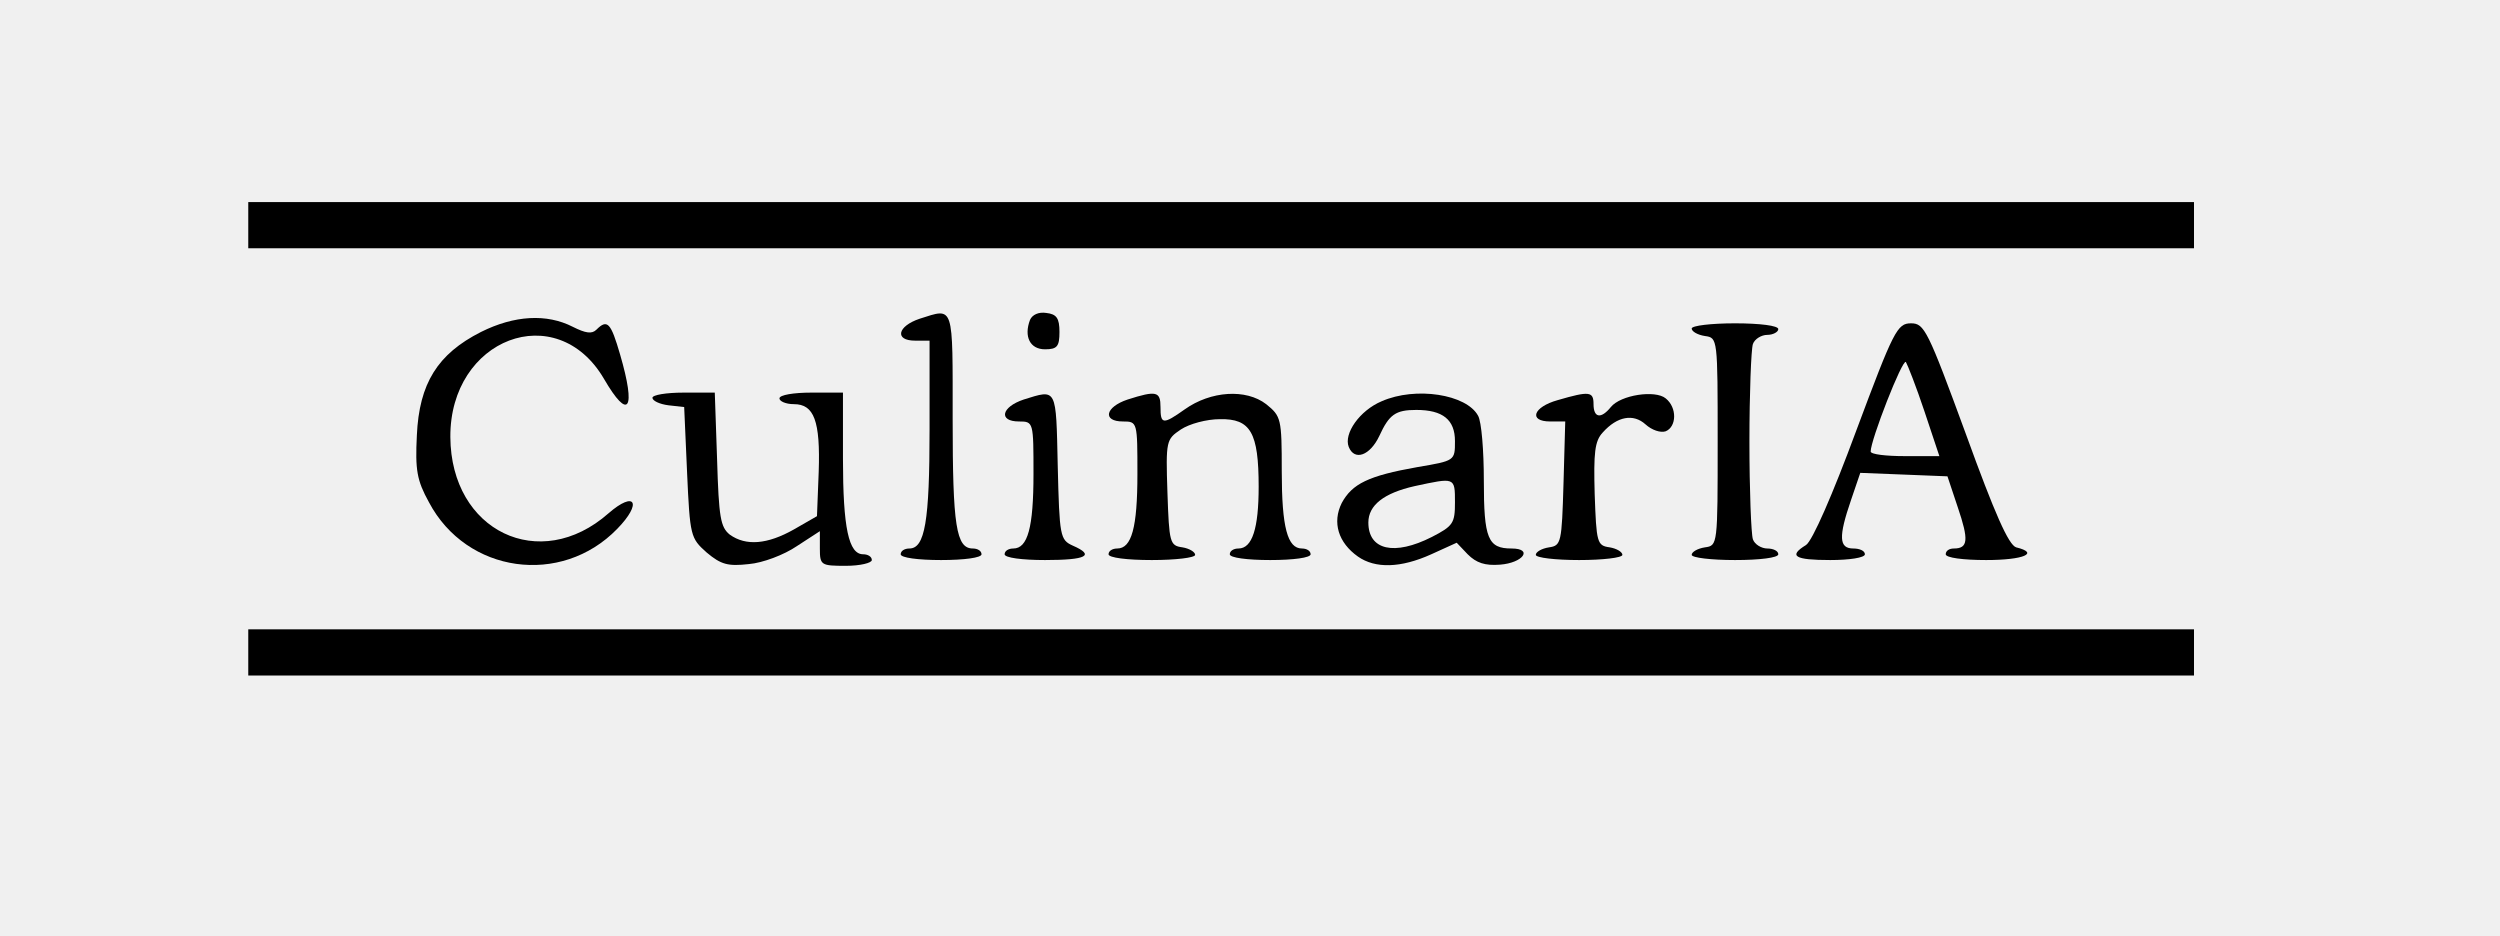
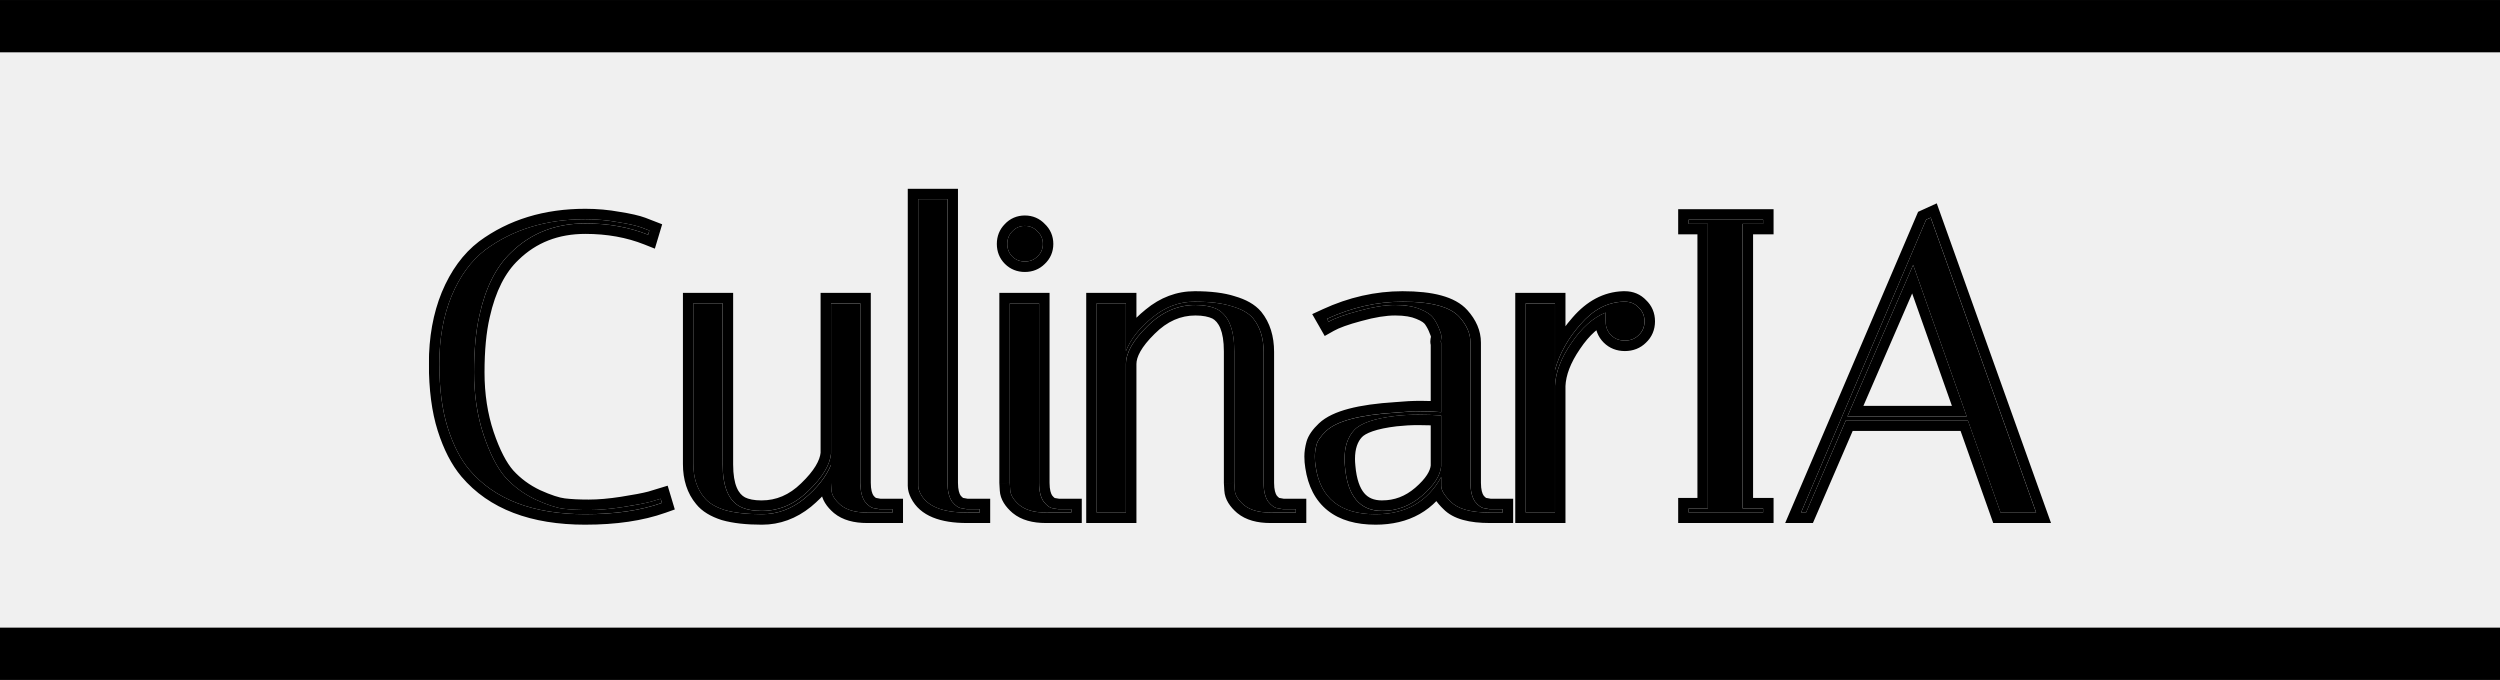
- <svg xmlns="http://www.w3.org/2000/svg" version="1.0" width="433pt" height="162pt" viewBox="0 0 433 162" preserveAspectRatio="xMidYMid meet">
-   <g transform="translate(0,162) scale(0.1,-0.1)" fill="#000000" stroke="none">
-     <path d="M430 1230 l0 -40 1685 0 1685 0 0 40 0 40 -1685 0 -1685 0 0 -40z" />
-     <path d="M1593 1068 c-39 -13 -44 -38 -8 -38 l25 0 0 -154 c0 -159 -8 -206 -35 -206 -8 0 -15 -4 -15 -10 0 -6 30 -10 70 -10 40 0 70 4 70 10 0 6 -7 10 -15 10 -29 0 -35 39 -35 224 0 201 3 193 -57 174z" />
-     <path d="M1784 1066 c-11 -29 0 -51 26 -51 21 0 25 5 25 30 0 24 -5 31 -23 33 -13 2 -24 -3 -28 -12z" />
-     <path d="M833 1045 c-75 -38 -107 -89 -111 -179 -3 -60 0 -78 21 -116 65 -123 229 -146 326 -46 44 45 31 67 -15 27 -119 -105 -273 -31 -274 132 -1 171 184 241 266 101 43 -74 56 -54 28 42 -16 55 -22 62 -41 43 -8 -8 -19 -6 -41 5 -45 23 -101 20 -159 -9z" />
-     <path d="M2930 1051 c0 -5 10 -11 23 -13 22 -3 22 -4 22 -183 0 -179 0 -180 -22 -183 -13 -2 -23 -8 -23 -13 0 -5 34 -9 75 -9 43 0 75 4 75 10 0 6 -9 10 -19 10 -10 0 -22 7 -25 16 -3 9 -6 85 -6 169 0 84 3 160 6 169 3 9 15 16 25 16 10 0 19 5 19 10 0 6 -32 10 -75 10 -41 0 -75 -4 -75 -9z" />
-     <path d="M3215 874 c-41 -111 -76 -191 -87 -198 -31 -19 -20 -26 42 -26 33 0 60 4 60 10 0 6 -9 10 -20 10 -25 0 -26 20 -4 84 l16 47 76 -3 75 -3 18 -54 c19 -56 18 -71 -7 -71 -8 0 -14 -4 -14 -10 0 -6 30 -10 70 -10 65 0 93 12 52 22 -13 4 -37 58 -87 196 -66 180 -72 192 -95 192 -24 0 -30 -12 -95 -186z m118 34 l26 -78 -60 0 c-32 0 -59 3 -59 8 0 20 55 161 61 155 3 -5 18 -43 32 -85z" />
-     <path d="M1130 931 c0 -5 12 -11 28 -13 l27 -3 5 -113 c5 -111 6 -114 34 -139 25 -21 37 -24 73 -20 24 2 61 16 83 31 l40 26 0 -30 c0 -29 2 -30 45 -30 25 0 45 5 45 10 0 6 -7 10 -15 10 -25 0 -35 45 -35 166 l0 114 -55 0 c-30 0 -55 -4 -55 -10 0 -5 11 -10 25 -10 35 0 46 -29 43 -117 l-3 -77 -40 -23 c-46 -26 -83 -29 -111 -9 -16 13 -19 29 -22 130 l-4 116 -54 0 c-30 0 -54 -4 -54 -9z" />
-     <path d="M1773 928 c-39 -13 -44 -38 -8 -38 25 0 25 -1 25 -91 0 -93 -10 -129 -35 -129 -8 0 -15 -4 -15 -10 0 -6 30 -10 70 -10 72 0 87 8 48 25 -22 10 -23 16 -26 138 -3 137 -1 133 -59 115z" />
-     <path d="M1953 928 c-39 -13 -44 -38 -8 -38 25 0 25 -1 25 -91 0 -93 -10 -129 -35 -129 -8 0 -15 -4 -15 -10 0 -6 32 -10 75 -10 41 0 75 4 75 9 0 5 -10 11 -22 13 -22 3 -23 8 -26 95 -3 90 -2 92 23 109 15 10 45 18 68 18 53 1 67 -23 67 -117 0 -72 -11 -107 -35 -107 -8 0 -15 -4 -15 -10 0 -6 30 -10 70 -10 40 0 70 4 70 10 0 6 -7 10 -15 10 -25 0 -35 36 -35 134 0 91 -1 95 -27 116 -35 27 -96 23 -141 -9 -38 -27 -42 -26 -42 4 0 27 -7 29 -57 13z" />
-     <path d="M2393 925 c-38 -16 -66 -56 -57 -79 10 -25 37 -15 53 19 17 37 28 45 64 45 46 0 67 -17 67 -54 0 -34 0 -34 -65 -45 -85 -15 -113 -29 -131 -62 -17 -34 -6 -69 28 -93 30 -21 74 -20 127 4 l44 20 19 -20 c15 -15 30 -20 56 -18 40 3 58 28 20 28 -41 0 -48 17 -48 118 0 51 -4 102 -10 112 -20 37 -108 51 -167 25z m127 -175 c0 -36 -3 -41 -40 -60 -65 -33 -110 -23 -110 25 0 30 27 51 80 63 70 15 70 16 70 -28z" />
-     <path d="M2698 927 c-43 -12 -51 -37 -13 -37 l26 0 -3 -107 c-3 -103 -4 -108 -25 -111 -13 -2 -23 -8 -23 -13 0 -5 34 -9 75 -9 41 0 75 4 75 9 0 5 -10 11 -22 13 -22 3 -23 8 -26 92 -2 72 0 92 14 107 25 28 53 33 74 14 11 -10 26 -15 35 -12 19 8 20 41 0 57 -18 15 -78 6 -95 -15 -17 -21 -30 -19 -30 5 0 22 -7 23 -62 7z" />
-     <path d="M430 490 l0 -40 1685 0 1685 0 0 40 0 40 -1685 0 -1685 0 0 -40z" />
+ <svg xmlns="http://www.w3.org/2000/svg" width="63.235mm" height="17.198mm" viewBox="0 0 63.235 17.198" version="1.1" id="svg1">
+   <defs id="defs1">
+     <mask id="path-14-outside-1_70_2081-8" maskUnits="userSpaceOnUse" x="177" y="52" width="156" height="33" fill="#000000">
+       <rect fill="#ffffff" x="177" y="52" width="156" height="33" id="rect13-8" />
+       <path d="m 191.96,83.16 c -4.987,0 -8.68,-1.413 -11.08,-4.24 -0.853,-1.013 -1.547,-2.36 -2.08,-4.04 -0.533,-1.68 -0.8,-3.72 -0.8,-6.12 0,-2.4 0.387,-4.547 1.16,-6.44 0.8,-1.92 1.88,-3.4 3.24,-4.44 2.64,-1.947 5.827,-2.92 9.56,-2.92 1.067,0 2.107,0.093 3.12,0.28 1.013,0.16 1.773,0.333 2.28,0.52 l 0.72,0.28 -0.12,0.4 c -1.813,-0.72 -3.813,-1.08 -6,-1.08 -2.827,0 -5.187,0.92 -7.08,2.76 -1.44,1.36 -2.453,3.36 -3.04,6 -0.347,1.493 -0.52,3.32 -0.52,5.48 0,2.16 0.307,4.16 0.92,6 0.613,1.813 1.307,3.16 2.08,4.04 0.8,0.88 1.76,1.587 2.88,2.12 1.12,0.507 2.013,0.8 2.68,0.88 0.667,0.08 1.467,0.12 2.4,0.12 0.96,0 2.04,-0.093 3.24,-0.28 1.2,-0.187 2.107,-0.36 2.72,-0.52 l 0.92,-0.28 0.12,0.4 c -2.027,0.72 -4.467,1.08 -7.32,1.08 z m 13.128,-4.76 c 0,2.107 0.56,3.453 1.68,4.04 0.533,0.267 1.213,0.4 2.04,0.4 1.68,0 3.173,-0.64 4.48,-1.92 1.333,-1.28 2.053,-2.467 2.16,-3.56 V 63 h 2.8 v 17.16 c 0,0.773 0.146,1.373 0.44,1.8 0.32,0.4 0.64,0.613 0.96,0.64 l 0.44,0.08 h 1.24 V 83 h -2.44 c -1.094,0 -1.934,-0.24 -2.52,-0.72 -0.56,-0.48 -0.854,-0.96 -0.88,-1.44 l -0.04,-0.68 v -1.72 c -0.48,1.147 -1.334,2.227 -2.56,3.24 -1.227,0.987 -2.574,1.48 -4.04,1.48 -1.44,0 -2.627,-0.133 -3.56,-0.4 -0.907,-0.293 -1.56,-0.693 -1.961,-1.2 -0.693,-0.827 -1.039,-1.893 -1.039,-3.2 V 63 h 2.8 z m 23.334,4.6 c -2.346,0 -3.826,-0.613 -4.44,-1.84 -0.133,-0.267 -0.2,-0.507 -0.2,-0.72 v -27.4 h 2.8 v 27.12 c 0,0.773 0.147,1.373 0.44,1.8 0.32,0.4 0.64,0.613 0.96,0.64 l 0.44,0.08 h 1.24 V 83 Z m 7.555,0 c -1.093,0 -1.933,-0.24 -2.52,-0.72 -0.56,-0.48 -0.853,-0.96 -0.88,-1.44 l -0.04,-0.68 V 63 h 2.8 v 17.16 c 0,0.773 0.147,1.373 0.44,1.8 0.32,0.4 0.627,0.613 0.92,0.64 l 0.48,0.08 h 1.24 V 83 Z m -3.2,-24.48 c -0.32,-0.32 -0.48,-0.72 -0.48,-1.2 0,-0.48 0.16,-0.88 0.48,-1.2 0.32,-0.347 0.72,-0.52 1.2,-0.52 0.48,0 0.88,0.173 1.2,0.52 0.347,0.32 0.52,0.72 0.52,1.2 0,0.48 -0.173,0.88 -0.52,1.2 -0.32,0.32 -0.72,0.48 -1.2,0.48 -0.48,0 -0.88,-0.16 -1.2,-0.48 z M 257.442,83 c -1.093,0 -1.933,-0.24 -2.52,-0.72 -0.56,-0.48 -0.853,-0.96 -0.88,-1.44 l -0.04,-0.68 V 67.6 c 0,-2.107 -0.546,-3.453 -1.64,-4.04 -0.56,-0.267 -1.253,-0.4 -2.08,-0.4 -1.706,0 -3.24,0.68 -4.6,2.04 -1.36,1.333 -2.04,2.533 -2.04,3.6 V 83 h -2.8 V 63 h 2.8 v 4.56 c 0.454,-1.147 1.294,-2.213 2.52,-3.2 1.227,-1.013 2.574,-1.52 4.04,-1.52 1.467,0 2.654,0.147 3.56,0.44 0.934,0.267 1.614,0.653 2.04,1.16 0.667,0.827 1,1.893 1,3.2 v 12.52 c 0,0.773 0.147,1.373 0.44,1.8 0.32,0.4 0.64,0.613 0.96,0.64 l 0.44,0.08 h 1.24 V 83 Z m 20.975,0 c -1.813,0 -3.053,-0.347 -3.72,-1.04 -0.613,-0.587 -0.92,-1.093 -0.92,-1.52 V 79.6 c -1.307,2.373 -3.4,3.56 -6.28,3.56 -3.36,0 -5.267,-1.52 -5.72,-4.56 -0.053,-0.32 -0.08,-0.64 -0.08,-0.96 0,-0.347 0.053,-0.72 0.16,-1.12 0.107,-0.4 0.413,-0.84 0.92,-1.32 1.013,-0.96 3.24,-1.547 6.68,-1.76 0.853,-0.08 1.64,-0.12 2.36,-0.12 0.72,0 1.373,0.027 1.96,0.08 v -6.64 c -0.053,-0.027 -0.053,-0.147 0,-0.36 0.053,-0.24 0,-0.533 -0.16,-0.88 -0.133,-0.373 -0.32,-0.733 -0.56,-1.08 -0.24,-0.347 -0.667,-0.64 -1.28,-0.88 -0.613,-0.267 -1.413,-0.4 -2.4,-0.4 -0.987,0 -2.147,0.187 -3.48,0.56 -1.307,0.347 -2.267,0.693 -2.88,1.04 l -0.16,-0.28 c 2.373,-1.093 4.787,-1.64 7.24,-1.64 2.747,0 4.56,0.493 5.44,1.48 0.693,0.773 1.04,1.587 1.04,2.44 v 13.4 c 0,0.773 0.147,1.373 0.44,1.8 0.32,0.4 0.64,0.613 0.96,0.64 l 0.44,0.08 h 1.24 V 83 Z m -10.28,-0.16 c 1.413,0 2.68,-0.48 3.8,-1.44 1.147,-0.987 1.76,-1.933 1.84,-2.84 v -4.84 c -0.72,-0.053 -1.453,-0.08 -2.2,-0.08 -0.72,0 -1.44,0.04 -2.16,0.12 -2.027,0.24 -3.347,0.693 -3.96,1.36 -0.613,0.667 -0.92,1.587 -0.92,2.76 0,0.213 0.013,0.453 0.04,0.72 0.24,2.827 1.427,4.24 3.56,4.24 z m 21.361,-18.12 v -0.84 c -1.2,0.48 -2.294,1.453 -3.28,2.92 -0.987,1.44 -1.507,2.8 -1.56,4.08 V 83 h -2.8 V 63 h 2.8 v 6.36 c 0.426,-1.547 1.24,-3 2.44,-4.36 1.2,-1.387 2.56,-2.107 4.08,-2.16 h 0.16 c 0.533,0 0.973,0.187 1.32,0.56 0.373,0.347 0.56,0.787 0.56,1.32 0,0.533 -0.187,0.973 -0.56,1.32 -0.347,0.347 -0.787,0.52 -1.32,0.52 -0.534,0 -0.974,-0.173 -1.32,-0.52 -0.347,-0.347 -0.52,-0.787 -0.52,-1.32 z m 7.935,-9.32 V 55 h 7.12 v 0.4 h -1.96 v 27.2 h 1.96 V 83 h -7.12 v -0.4 h 1.84 V 55.4 Z M 308.657,83 h -0.48 l 11.96,-28 0.44,-0.2 10.08,28.2 h -3.4 l -3.12,-8.8 h -11.68 z m 10.24,-23.68 -6.28,14.48 h 11.4 z" id="path14-2" />
+     </mask>
+   </defs>
+   <g id="layer1" transform="translate(-138.3771,-55.82708)">
+     <g id="g1">
+       <path d="m 153.183,68.834 c -1.319,0 -2.297,-0.374 -2.932,-1.122 -0.226,-0.268 -0.409,-0.624 -0.55,-1.069 -0.141,-0.445 -0.212,-0.984 -0.212,-1.619 0,-0.635 0.102,-1.203 0.307,-1.704 0.212,-0.508 0.497,-0.9 0.857,-1.175 0.699,-0.515 1.542,-0.773 2.529,-0.773 0.282,0 0.557,0.025 0.826,0.074 0.268,0.042 0.469,0.088 0.603,0.138 l 0.191,0.074 -0.032,0.106 c -0.48,-0.191 -1.009,-0.286 -1.587,-0.286 -0.748,0 -1.372,0.243 -1.873,0.73 -0.381,0.36 -0.649,0.889 -0.804,1.587 -0.092,0.395 -0.138,0.878 -0.138,1.45 0,0.572 0.081,1.101 0.243,1.587 0.162,0.48 0.346,0.836 0.55,1.069 0.212,0.233 0.466,0.42 0.762,0.561 0.296,0.134 0.533,0.212 0.709,0.233 0.176,0.021 0.388,0.032 0.635,0.032 0.254,0 0.54,-0.025 0.857,-0.074 0.318,-0.049 0.557,-0.095 0.72,-0.138 l 0.243,-0.074 0.032,0.106 c -0.536,0.191 -1.182,0.286 -1.937,0.286 z m 3.473,-1.259 c 0,0.557 0.148,0.914 0.445,1.069 0.141,0.071 0.321,0.106 0.54,0.106 0.445,0 0.84,-0.169 1.185,-0.508 0.353,-0.339 0.543,-0.653 0.572,-0.942 v -3.799 h 0.741 v 4.54 c 0,0.205 0.039,0.363 0.116,0.476 0.085,0.106 0.169,0.162 0.254,0.169 l 0.116,0.021 h 0.328 v 0.085 h -0.646 c -0.289,0 -0.512,-0.064 -0.667,-0.191 -0.148,-0.127 -0.226,-0.254 -0.233,-0.381 l -0.011,-0.18 v -0.455 c -0.127,0.303 -0.353,0.589 -0.677,0.857 -0.325,0.261 -0.681,0.392 -1.069,0.392 -0.381,0 -0.695,-0.035 -0.942,-0.106 -0.24,-0.078 -0.413,-0.183 -0.519,-0.318 -0.183,-0.219 -0.275,-0.501 -0.275,-0.847 v -4.064 h 0.741 z m 6.174,1.217 c -0.621,0 -1.012,-0.162 -1.175,-0.487 -0.035,-0.071 -0.053,-0.134 -0.053,-0.191 v -7.25 h 0.741 v 7.176 c 0,0.205 0.039,0.363 0.116,0.476 0.085,0.106 0.169,0.162 0.254,0.169 l 0.116,0.021 h 0.328 v 0.085 z m 1.999,0 c -0.289,0 -0.511,-0.064 -0.667,-0.191 -0.148,-0.127 -0.226,-0.254 -0.233,-0.381 l -0.011,-0.18 v -4.54 h 0.741 v 4.54 c 0,0.205 0.039,0.363 0.116,0.476 0.085,0.106 0.166,0.162 0.243,0.169 l 0.127,0.021 h 0.328 v 0.085 z m -0.847,-6.477 c -0.085,-0.085 -0.127,-0.191 -0.127,-0.318 0,-0.127 0.042,-0.233 0.127,-0.318 0.085,-0.092 0.191,-0.138 0.318,-0.138 0.127,0 0.233,0.046 0.318,0.138 0.092,0.085 0.138,0.191 0.138,0.318 0,0.127 -0.046,0.233 -0.138,0.318 -0.085,0.085 -0.191,0.127 -0.318,0.127 -0.127,0 -0.233,-0.042 -0.318,-0.127 z m 6.526,6.477 c -0.289,0 -0.511,-0.064 -0.667,-0.191 -0.148,-0.127 -0.226,-0.254 -0.233,-0.381 l -0.011,-0.18 v -3.323 c 0,-0.557 -0.144,-0.914 -0.434,-1.069 -0.148,-0.071 -0.332,-0.106 -0.55,-0.106 -0.451,0 -0.857,0.18 -1.217,0.54 -0.36,0.353 -0.54,0.67 -0.54,0.953 v 3.757 h -0.741 v -5.292 h 0.741 v 1.206 c 0.12,-0.303 0.342,-0.586 0.667,-0.847 0.325,-0.268 0.681,-0.402 1.069,-0.402 0.388,0 0.702,0.039 0.942,0.116 0.247,0.071 0.427,0.173 0.54,0.307 0.176,0.219 0.265,0.501 0.265,0.847 v 3.313 c 0,0.205 0.039,0.363 0.116,0.476 0.085,0.106 0.169,0.162 0.254,0.169 l 0.116,0.021 h 0.328 v 0.085 z m 5.55,0 c -0.48,0 -0.808,-0.092 -0.984,-0.275 -0.162,-0.155 -0.243,-0.289 -0.243,-0.402 v -0.222 c -0.346,0.628 -0.9,0.942 -1.662,0.942 -0.889,0 -1.394,-0.402 -1.513,-1.206 -0.014,-0.085 -0.021,-0.169 -0.021,-0.254 0,-0.092 0.014,-0.191 0.042,-0.296 0.028,-0.106 0.109,-0.222 0.243,-0.349 0.268,-0.254 0.857,-0.409 1.767,-0.466 0.226,-0.021 0.434,-0.032 0.624,-0.032 0.191,0 0.363,0.007 0.519,0.021 v -1.757 c -0.014,-0.007 -0.014,-0.039 0,-0.095 0.014,-0.064 0,-0.141 -0.042,-0.233 -0.035,-0.099 -0.085,-0.194 -0.148,-0.286 -0.064,-0.092 -0.176,-0.169 -0.339,-0.233 -0.162,-0.071 -0.374,-0.106 -0.635,-0.106 -0.261,0 -0.568,0.049 -0.921,0.148 -0.346,0.092 -0.6,0.183 -0.762,0.275 l -0.042,-0.074 c 0.628,-0.289 1.267,-0.434 1.916,-0.434 0.727,0 1.206,0.131 1.439,0.392 0.183,0.205 0.275,0.42 0.275,0.646 v 3.545 c 0,0.205 0.039,0.363 0.116,0.476 0.085,0.106 0.169,0.162 0.254,0.169 l 0.116,0.021 h 0.328 v 0.085 z m -2.72,-0.042 c 0.374,0 0.709,-0.127 1.005,-0.381 0.303,-0.261 0.466,-0.512 0.487,-0.751 v -1.281 c -0.191,-0.014 -0.384,-0.021 -0.582,-0.021 -0.191,0 -0.381,0.011 -0.572,0.032 -0.536,0.064 -0.886,0.183 -1.048,0.36 -0.162,0.176 -0.243,0.42 -0.243,0.73 0,0.056 0.003,0.12 0.011,0.191 0.064,0.748 0.378,1.122 0.942,1.122 z m 5.652,-4.794 v -0.222 c -0.318,0.127 -0.607,0.385 -0.868,0.773 -0.261,0.381 -0.399,0.741 -0.413,1.079 v 3.207 h -0.741 v -5.292 h 0.741 v 1.683 c 0.113,-0.409 0.328,-0.794 0.646,-1.154 0.318,-0.367 0.677,-0.557 1.079,-0.572 h 0.042 c 0.141,0 0.257,0.049 0.349,0.148 0.099,0.092 0.148,0.208 0.148,0.349 0,0.141 -0.05,0.258 -0.148,0.349 -0.092,0.092 -0.208,0.138 -0.349,0.138 -0.141,0 -0.258,-0.046 -0.349,-0.138 -0.092,-0.092 -0.138,-0.208 -0.138,-0.349 z m 2.099,-2.466 v -0.106 h 1.884 v 0.106 h -0.519 v 7.197 h 0.519 v 0.106 h -1.884 v -0.106 h 0.487 v -7.197 z m 2.97,7.303 h -0.127 l 3.164,-7.408 0.116,-0.053 2.667,7.461 h -0.9 l -0.826,-2.328 h -3.09 z m 2.709,-6.265 -1.662,3.831 h 3.016 z" fill="#000000" id="path15" style="stroke-width:0.265" />
+       <path d="m 180.88,78.92 -0.765,0.644 0.003,0.003 z m -2.08,-4.04 0.953,-0.303 v 0 z m 0.36,-12.56 -0.923,-0.385 -0.003,0.006 z m 3.24,-4.44 -0.593,-0.805 -0.008,0.005 -0.006,0.005 z m 12.68,-2.64 -0.181,0.984 0.012,0.002 0.013,0.002 z m 2.28,0.52 0.362,-0.932 -0.008,-0.003 -0.008,-0.003 z m 0.72,0.28 0.958,0.287 0.265,-0.885 -0.861,-0.335 z m -0.12,0.4 -0.369,0.929 1.013,0.402 0.314,-1.044 z m -13.08,1.68 0.687,0.727 0.005,-0.005 0.005,-0.005 z m -3.04,6 0.974,0.226 0.002,-0.009 z m 0.4,11.48 -0.949,0.316 0.002,0.004 z m 2.08,4.04 -0.751,0.66 0.005,0.006 0.006,0.006 z m 2.88,2.12 -0.43,0.903 0.009,0.004 0.009,0.004 z m 2.68,0.88 -0.119,0.993 v 0 z m 5.64,-0.16 0.154,0.988 z m 2.72,-0.52 0.252,0.968 0.02,-0.005 0.019,-0.006 z m 0.92,-0.28 0.958,-0.287 -0.289,-0.962 -0.96,0.292 z m 0.12,0.4 0.335,0.942 0.896,-0.319 -0.273,-0.911 z m -7.32,0.08 c -4.8,0 -8.168,-1.355 -10.318,-3.887 l -1.524,1.294 c 2.65,3.121 6.669,4.593 11.842,4.593 z m -10.315,-3.884 c -0.746,-0.886 -1.386,-2.104 -1.892,-3.699 l -1.906,0.605 c 0.561,1.766 1.307,3.241 2.268,4.381 z m -1.892,-3.699 C 179.26,73.023 179,71.092 179,68.76 h -2 c 0,2.468 0.274,4.617 0.847,6.423 z M 179,68.76 c 0,-2.292 0.369,-4.308 1.086,-6.062 l -1.852,-0.756 C 177.404,63.974 177,66.252 177,68.76 Z m 1.083,-6.055 c 0.747,-1.793 1.731,-3.118 2.924,-4.03 l -1.214,-1.589 c -1.527,1.167 -2.703,2.803 -3.556,4.85 z m 2.91,-4.02 c 2.445,-1.803 5.416,-2.725 8.967,-2.725 v -2 c -3.916,0 -7.318,1.025 -10.153,3.115 z M 191.96,55.96 c 1.008,0 1.987,0.088 2.939,0.264 l 0.362,-1.967 C 194.186,54.059 193.085,53.96 191.96,53.96 Z m 2.964,0.268 c 0.995,0.157 1.678,0.319 2.09,0.47 l 0.692,-1.877 c -0.601,-0.221 -1.439,-0.407 -2.47,-0.57 z m 2.074,0.464 0.72,0.28 0.724,-1.864 -0.72,-0.28 z m 0.124,-0.939 -0.12,0.4 1.916,0.575 0.12,-0.4 z m 1.207,-0.242 C 196.385,54.739 194.258,54.36 191.96,54.36 v 2 c 2.076,0 3.948,0.341 5.631,1.009 z M 191.96,54.36 c -3.067,0 -5.683,1.008 -7.777,3.043 l 1.394,1.434 c 1.693,-1.645 3.796,-2.477 6.383,-2.477 z m -7.767,3.033 c -1.629,1.539 -2.715,3.744 -3.329,6.51 l 1.952,0.434 c 0.559,-2.514 1.5,-4.309 2.751,-5.49 z m -3.327,6.501 c -0.369,1.591 -0.546,3.498 -0.546,5.706 h 2 c 0,-2.112 0.17,-3.858 0.494,-5.254 z M 180.32,69.6 c 0,2.255 0.32,4.363 0.971,6.316 l 1.898,-0.632 C 182.613,73.557 182.32,71.665 182.32,69.6 Z m 0.973,6.32 c 0.632,1.869 1.377,3.357 2.276,4.38 l 1.502,-1.32 c -0.648,-0.738 -1.289,-1.943 -1.884,-3.7 z m 2.287,4.392 c 0.891,0.98 1.958,1.763 3.19,2.35 l 0.86,-1.806 c -1.008,-0.48 -1.861,-1.11 -2.57,-1.89 z m 3.208,2.358 c 1.149,0.52 2.153,0.863 2.973,0.962 l 0.238,-1.986 c -0.514,-0.062 -1.296,-0.305 -2.387,-0.798 z m 2.973,0.962 c 0.718,0.086 1.56,0.127 2.519,0.127 v -2 c -0.908,0 -1.666,-0.039 -2.281,-0.113 z m 2.519,0.127 c 1.023,0 2.156,-0.099 3.394,-0.292 l -0.308,-1.976 c -1.162,0.181 -2.189,0.268 -3.086,0.268 z m 3.394,-0.292 c 1.209,-0.188 2.155,-0.367 2.818,-0.54 l -0.504,-1.935 c -0.564,0.147 -1.431,0.314 -2.622,0.499 z m 2.857,-0.551 0.92,-0.28 -0.582,-1.913 -0.92,0.28 z m -0.329,-0.949 0.12,0.4 1.916,-0.575 -0.12,-0.4 z m 0.743,-0.83 c -1.89,0.672 -4.211,1.022 -6.985,1.022 v 2 c 2.932,0 5.492,-0.369 7.655,-1.138 z m 7.823,1.302 -0.465,0.886 0.009,0.004 0.008,0.004 z m 6.52,-1.52 -0.693,-0.721 -0.007,0.007 z m 2.16,-3.56 0.995,0.097 0.005,-0.048 V 77.36 Z m 0,-14.36 v -1 h -1 v 1 z m 2.8,0 h 1 v -1 h -1 z m 0.44,18.96 -0.825,0.567 0.021,0.03 0.023,0.028 z m 0.96,0.64 0.178,-0.984 -0.047,-0.009 -0.048,-0.004 z m 0.44,0.08 -0.179,0.984 0.088,0.016 h 0.091 z m 1.24,0 h 1 v -1 h -1 z m 0,0.32 v 1 h 1 v -1 z m -4.96,-0.72 -0.651,0.759 0.008,0.007 0.009,0.007 z m -0.88,-1.44 0.998,-0.056 v -0.003 z m -0.04,-0.68 h -1 v 0.029 l 0.001,0.029 z m 0,-1.72 h 1 l -1.923,-0.386 z m -2.56,3.24 0.626,0.779 0.01,-0.008 z m -7.6,1.08 -0.308,0.951 0.016,0.005 0.017,0.005 z m -1.961,-1.2 0.785,-0.62 -0.009,-0.012 -0.009,-0.011 z M 202.288,63 v -1 h -1 v 1 z m 2.8,0 h 1 v -1 h -1 z m -1,15.4 c 0,2.217 0.585,4.072 2.215,4.926 l 0.929,-1.772 c -0.61,-0.319 -1.144,-1.158 -1.144,-3.154 z m 2.232,4.934 c 0.715,0.358 1.562,0.506 2.488,0.506 v -2 c -0.728,0 -1.242,-0.119 -1.593,-0.294 z m 2.488,0.506 c 1.966,0 3.704,-0.76 5.179,-2.206 l -1.399,-1.429 c -1.138,1.115 -2.387,1.634 -3.78,1.634 z m 5.172,-2.199 c 1.397,-1.341 2.322,-2.738 2.463,-4.184 l -1.991,-0.194 c -0.072,0.74 -0.588,1.717 -1.857,2.936 z M 216.448,77.36 V 63 h -2 v 14.36 z m -1,-13.36 h 2.8 v -2 h -2.8 z m 1.8,-1 v 17.16 h 2 V 63 Z m 0,17.16 c 0,0.881 0.164,1.71 0.615,2.366 l 1.649,-1.133 c -0.135,-0.196 -0.264,-0.568 -0.264,-1.234 z m 0.659,2.425 c 0.392,0.49 0.938,0.952 1.657,1.012 l 0.167,-1.993 c 0.039,0.003 0.038,0.016 -0.009,-0.016 -0.051,-0.034 -0.138,-0.108 -0.254,-0.253 z m 1.562,0.999 0.44,0.08 0.357,-1.968 -0.44,-0.08 z m 0.619,0.096 h 1.24 v -2 h -1.24 z m 0.24,-1 V 83 h 2 v -0.32 z m 1,-0.68 h -2.44 v 2 h 2.44 z m -2.44,0 c -0.963,0 -1.544,-0.213 -1.887,-0.494 l -1.267,1.548 c 0.83,0.679 1.929,0.946 3.154,0.946 z m -1.87,-0.479 c -0.462,-0.396 -0.527,-0.644 -0.532,-0.736 l -1.997,0.111 c 0.048,0.868 0.57,1.58 1.228,2.144 z m -0.532,-0.739 -0.04,-0.68 -1.997,0.117 0.04,0.68 z M 216.448,80.16 v -1.72 h -2 v 1.72 z m -1.923,-2.106 c -0.402,0.961 -1.139,1.917 -2.274,2.855 l 1.273,1.542 c 1.318,-1.089 2.288,-2.293 2.846,-3.625 z m -2.264,2.847 c -1.063,0.855 -2.192,1.259 -3.413,1.259 v 2 c 1.711,0 3.276,-0.583 4.666,-1.701 z m -3.413,1.259 c -1.388,0 -2.474,-0.13 -3.286,-0.361 l -0.549,1.923 c 1.054,0.301 2.342,0.439 3.835,0.439 z m -3.253,-0.351 c -0.803,-0.26 -1.251,-0.575 -1.483,-0.868 l -1.569,1.239 c 0.568,0.72 1.426,1.205 2.437,1.532 z m -1.501,-0.891 c -0.512,-0.611 -0.806,-1.434 -0.806,-2.557 h -2 c 0,1.49 0.399,2.8 1.273,3.843 z M 203.288,78.36 V 63 h -2 v 15.36 z m -1,-14.36 h 2.8 v -2 h -2.8 z m 1.8,-1 v 15.4 h 2 V 63 Z m 19.894,18.16 -0.894,0.447 z m -0.2,-28.12 v -1 h -1 v 1 z m 2.8,0 h 1 v -1 h -1 z m 0.44,28.92 -0.824,0.567 0.021,0.03 0.022,0.028 z m 0.96,0.64 0.179,-0.984 -0.048,-0.009 -0.048,-0.004 z m 0.44,0.08 -0.179,0.984 0.089,0.016 h 0.09 z m 1.24,0 h 1 v -1 h -1 z m 0,0.32 v 1 h 1 v -1 z m -1.24,-1 c -2.251,0 -3.199,-0.594 -3.545,-1.287 l -1.789,0.894 C 223.968,83.368 225.98,84 228.422,84 Z m -3.545,-1.287 c -0.09,-0.18 -0.095,-0.264 -0.095,-0.273 h -2 c 0,0.418 0.129,0.814 0.306,1.167 z M 224.782,80.44 v -27.4 h -2 v 27.4 z m -1,-26.4 h 2.8 v -2 h -2.8 z m 1.8,-1 v 27.12 h 2 V 53.04 Z m 0,27.12 c 0,0.881 0.164,1.71 0.616,2.366 l 1.648,-1.133 c -0.135,-0.196 -0.264,-0.568 -0.264,-1.234 z m 0.659,2.425 c 0.393,0.49 0.938,0.952 1.658,1.012 l 0.166,-1.993 c 0.039,0.003 0.039,0.016 -0.008,-0.016 -0.051,-0.034 -0.138,-0.108 -0.254,-0.253 z m 1.562,0.999 0.44,0.08 0.358,-1.968 -0.44,-0.08 z m 0.619,0.096 h 1.24 v -2 h -1.24 z m 0.24,-1 V 83 h 2 v -0.32 z m 1,-0.68 h -1.24 v 2 h 1.24 z m 3.795,0.28 -0.651,0.759 0.009,0.007 0.009,0.007 z m -0.88,-1.44 0.998,-0.056 v -0.003 z m -0.04,-0.68 h -1 v 0.029 l 0.002,0.029 z m 0,-17.16 v -1 h -1 v 1 z m 2.8,0 h 1 v -1 h -1 z m 0.44,18.96 -0.824,0.567 0.02,0.03 0.023,0.028 z m 0.92,0.64 0.164,-0.986 -0.036,-0.006 -0.038,-0.003 z m 0.48,0.08 -0.165,0.986 0.082,0.014 h 0.083 z m 1.24,0 h 1 v -1 h -1 z m 0,0.32 v 1 h 1 v -1 z m -5.64,-24.48 0.707,-0.707 v 0 z m 0,-2.4 0.707,0.707 0.014,-0.014 0.014,-0.015 z m 2.4,0 -0.735,0.678 0.027,0.029 0.03,0.027 z m 0,2.4 -0.678,-0.735 -0.015,0.014 -0.014,0.014 z m 0.8,23.48 c -0.962,0 -1.543,-0.213 -1.887,-0.494 l -1.266,1.548 c 0.829,0.679 1.928,0.946 3.153,0.946 z m -1.869,-0.479 c -0.462,-0.396 -0.528,-0.644 -0.533,-0.736 l -1.997,0.111 c 0.049,0.868 0.57,1.58 1.228,2.144 z m -0.533,-0.739 -0.04,-0.68 -1.996,0.117 0.04,0.68 z M 233.537,80.16 V 63 h -2 v 17.16 z m -1,-16.16 h 2.8 v -2 h -2.8 z m 1.8,-1 v 17.16 h 2 V 63 Z m 0,17.16 c 0,0.881 0.164,1.71 0.616,2.366 l 1.648,-1.133 c -0.135,-0.196 -0.264,-0.568 -0.264,-1.234 z m 0.659,2.425 c 0.373,0.466 0.903,0.947 1.61,1.011 l 0.181,-1.992 c 0.067,0.006 0.079,0.029 0.031,-0.005 -0.051,-0.036 -0.14,-0.113 -0.26,-0.264 z m 1.536,1.002 0.48,0.08 0.329,-1.973 -0.48,-0.08 z m 0.645,0.094 h 1.24 v -2 h -1.24 z m 0.24,-1 V 83 h 2 v -0.32 z m 1,-0.68 h -2.44 v 2 h 2.44 z m -4.933,-24.187 c -0.12,-0.12 -0.187,-0.26 -0.187,-0.493 h -2 c 0,0.727 0.253,1.387 0.773,1.907 z M 233.297,57.32 c 0,-0.233 0.067,-0.373 0.187,-0.493 l -1.414,-1.414 c -0.52,0.52 -0.773,1.18 -0.773,1.907 z m 0.215,-0.522 C 233.639,56.661 233.77,56.6 233.977,56.6 v -2 c -0.754,0 -1.422,0.286 -1.935,0.842 z M 233.977,56.6 c 0.206,0 0.338,0.061 0.465,0.198 l 1.47,-1.357 C 235.399,54.886 234.73,54.6 233.977,54.6 Z m 0.522,0.255 c 0.137,0.127 0.198,0.259 0.198,0.465 h 2 c 0,-0.754 -0.286,-1.422 -0.842,-1.935 z m 0.198,0.465 c 0,0.206 -0.061,0.338 -0.198,0.465 l 1.356,1.47 c 0.556,-0.513 0.842,-1.181 0.842,-1.935 z m -0.227,0.493 C 234.35,57.933 234.21,58 233.977,58 v 2 c 0.727,0 1.387,-0.253 1.907,-0.773 z M 233.977,58 c -0.233,0 -0.373,-0.067 -0.493,-0.187 l -1.414,1.414 C 232.59,59.747 233.25,60 233.977,60 Z m 20.945,24.28 -0.651,0.759 0.009,0.007 0.009,0.007 z m -0.88,-1.44 0.999,-0.056 -0.001,-0.003 z m -0.04,-0.68 h -1 v 0.029 l 0.002,0.029 z m -1.64,-16.6 0.473,-0.881 -0.021,-0.011 -0.022,-0.01 z m -6.68,1.64 0.7,0.714 0.007,-0.007 z m -2.04,17.8 v 1 h 1 v -1 z m -2.8,0 h -1 v 1 h 1 z m 0,-20 v -1 h -1 v 1 z m 2.8,0 h 1 v -1 h -1 z m 0,4.56 h -1 l 1.93,0.368 z m 2.52,-3.2 0.627,0.779 0.01,-0.008 z m 7.6,-1.08 -0.308,0.951 0.017,0.005 0.016,0.005 z m 2.04,1.16 0.779,-0.628 -0.007,-0.008 -0.007,-0.008 z m 1.44,17.52 -0.824,0.567 0.021,0.03 0.022,0.028 z m 0.96,0.64 0.179,-0.984 -0.048,-0.009 -0.048,-0.004 z m 0.44,0.08 -0.179,0.984 0.089,0.016 h 0.09 z m 1.24,0 h 1 v -1 h -1 z m 0,0.32 v 1 h 1 v -1 z m -2.44,-1 c -0.962,0 -1.543,-0.213 -1.887,-0.494 l -1.266,1.548 c 0.83,0.679 1.929,0.946 3.153,0.946 z m -1.869,-0.479 c -0.462,-0.396 -0.527,-0.644 -0.532,-0.736 l -1.997,0.111 c 0.048,0.868 0.569,1.58 1.227,2.144 z m -0.533,-0.739 -0.04,-0.68 -1.996,0.117 0.04,0.68 z M 255.002,80.16 V 67.6 h -2 v 12.56 z m 0,-12.56 c 0,-2.207 -0.567,-4.062 -2.167,-4.921 l -0.946,1.762 c 0.587,0.315 1.113,1.152 1.113,3.159 z m -2.21,-4.943 C 252.061,62.309 251.21,62.16 250.282,62.16 v 2 c 0.725,0 1.261,0.118 1.65,0.303 z m -2.51,-0.497 c -2.006,0 -3.785,0.811 -5.307,2.333 l 1.414,1.414 c 1.199,-1.198 2.486,-1.747 3.893,-1.747 z m -5.3,2.326 c -1.413,1.386 -2.34,2.833 -2.34,4.314 h 2 c 0,-0.652 0.434,-1.605 1.74,-2.886 z M 242.642,68.8 V 83 h 2 V 68.8 Z m 1,13.2 h -2.8 v 2 h 2.8 z m -1.8,1 V 63 h -2 v 20 z m -1,-19 h 2.8 v -2 h -2.8 z m 1.8,-1 v 4.56 h 2 V 63 Z m 1.93,4.928 c 0.374,-0.947 1.089,-1.881 2.217,-2.788 l -1.254,-1.558 c -1.325,1.066 -2.29,2.265 -2.823,3.611 z m 2.227,-2.797 c 1.064,-0.879 2.189,-1.291 3.403,-1.291 v -2 c -1.719,0 -3.287,0.601 -4.677,1.749 z m 3.403,-1.291 c 1.412,0 2.484,0.143 3.252,0.391 l 0.616,-1.903 c -1.045,-0.338 -2.347,-0.489 -3.868,-0.489 z m 3.285,0.402 c 0.827,0.236 1.299,0.544 1.55,0.843 l 1.53,-1.288 c -0.602,-0.715 -1.49,-1.18 -2.53,-1.477 z m 1.537,0.826 c 0.492,0.611 0.778,1.44 0.778,2.572 h 2 c 0,-1.481 -0.381,-2.785 -1.221,-3.828 z m 0.778,2.572 v 12.52 h 2 V 67.64 Z m 0,12.52 c 0,0.881 0.164,1.71 0.616,2.366 l 1.648,-1.133 c -0.135,-0.196 -0.264,-0.568 -0.264,-1.234 z m 0.659,2.425 c 0.393,0.49 0.938,0.952 1.658,1.012 l 0.166,-1.993 c 0.039,0.003 0.039,0.016 -0.008,-0.016 -0.051,-0.034 -0.138,-0.108 -0.254,-0.253 z m 1.562,0.999 0.44,0.08 0.358,-1.968 -0.44,-0.08 z m 0.619,0.096 h 1.24 v -2 h -1.24 z m 0.24,-1 V 83 h 2 v -0.32 z m 1,-0.68 h -2.44 v 2 h 2.44 z m 14.815,-0.04 0.721,-0.693 -0.015,-0.015 -0.015,-0.014 z m -0.92,-2.36 h 1 l -1.876,-0.482 z m -12,-1 0.989,-0.147 -0.001,-0.009 -0.002,-0.008 z m 1,-3.4 -0.688,-0.726 v 0 z m 6.68,-1.76 0.062,0.998 0.016,-0.001 0.015,-0.002 z m 4.32,-0.04 -0.091,0.996 1.091,0.099 V 73.4 Z m 0,-6.64 h 1 v -0.618 l -0.553,-0.276 z m 0,-0.36 0.97,0.242 0.003,-0.013 0.003,-0.013 z m -0.16,-0.88 -0.942,0.336 0.015,0.042 0.019,0.041 z m -0.56,-1.08 -0.822,0.569 v 0 z m -1.28,-0.88 -0.399,0.917 0.017,0.007 0.017,0.007 z m -5.88,0.16 0.256,0.967 0.014,-0.004 z m -2.88,1.04 -0.868,0.496 0.493,0.864 0.867,-0.49 z m -0.16,-0.28 -0.419,-0.908 -0.991,0.457 0.542,0.948 z m 12.68,-0.16 -0.746,0.666 10e-4,0.002 z m 1.48,17.64 -0.824,0.567 0.02,0.03 0.023,0.028 z m 0.96,0.64 0.179,-0.984 -0.048,-0.009 -0.048,-0.004 z m 0.44,0.08 -0.179,0.984 0.089,0.016 h 0.09 z m 1.24,0 h 1 v -1 h -1 z m 0,0.32 v 1 h 1 v -1 z m -7.72,-1.6 0.651,0.759 10e-4,-0.001 z m 1.84,-2.84 0.996,0.088 0.004,-0.044 V 78.56 Z m 0,-4.84 h 1 v -0.929 l -0.926,-0.069 z m -4.36,0.04 -0.111,-0.994 -0.007,8e-4 z m -4.84,4.84 0.996,-0.085 v -0.007 l -10e-4,-0.007 z m 13.84,3.4 c -1.758,0 -2.631,-0.35 -2.999,-0.733 l -1.442,1.386 C 274.941,83.657 276.548,84 278.417,84 Z m -3.029,-0.763 c -0.268,-0.257 -0.433,-0.462 -0.526,-0.615 -0.094,-0.155 -0.085,-0.209 -0.085,-0.182 h -2 c 0,0.869 0.589,1.631 1.229,2.243 z M 274.777,80.44 V 79.6 h -2 v 0.84 z m -1.876,-1.322 c -0.576,1.046 -1.301,1.791 -2.167,2.282 -0.869,0.493 -1.936,0.76 -3.237,0.76 v 2 c 1.579,0 2.999,-0.326 4.223,-1.02 1.227,-0.696 2.202,-1.73 2.933,-3.058 z m -5.404,3.042 c -1.538,0 -2.607,-0.348 -3.327,-0.922 -0.708,-0.564 -1.205,-1.448 -1.404,-2.786 l -1.978,0.295 c 0.254,1.702 0.937,3.099 2.136,4.054 1.186,0.946 2.751,1.358 4.573,1.358 z m -4.734,-3.724 c -0.044,-0.266 -0.066,-0.531 -0.066,-0.796 h -2 c 0,0.376 0.031,0.751 0.093,1.124 z M 262.697,77.64 c 0,-0.245 0.038,-0.531 0.126,-0.862 l -1.932,-0.515 c -0.125,0.468 -0.194,0.929 -0.194,1.378 z m 0.126,-0.862 c 0.037,-0.137 0.188,-0.422 0.642,-0.852 l -1.376,-1.452 c -0.559,0.53 -1.022,1.125 -1.198,1.788 z m 0.642,-0.852 c 0.33,-0.313 0.952,-0.644 1.997,-0.919 1.027,-0.271 2.373,-0.465 4.057,-0.569 l -0.124,-1.996 c -1.756,0.109 -3.244,0.315 -4.443,0.631 -1.182,0.311 -2.18,0.754 -2.863,1.401 z m 6.085,-1.49 c 0.828,-0.078 1.583,-0.116 2.267,-0.116 v -2 c -0.756,0 -1.575,0.042 -2.453,0.124 z m 2.267,-0.116 c 0.696,0 1.319,0.026 1.869,0.076 l 0.181,-1.992 c -0.622,-0.057 -1.306,-0.084 -2.05,-0.084 z m 2.96,-0.92 v -6.64 h -2 v 6.64 z m -0.553,-7.534 c 0.279,0.14 0.41,0.37 0.463,0.515 0.048,0.134 0.05,0.238 0.05,0.269 0,0.063 -0.01,0.074 0.01,-0.007 l -1.94,-0.485 c -0.033,0.132 -0.07,0.309 -0.07,0.492 0,0.091 0.008,0.244 0.07,0.414 0.066,0.182 0.217,0.437 0.523,0.59 z m 0.529,0.751 c 0.121,-0.543 -0.024,-1.074 -0.228,-1.516 l -1.816,0.838 c 0.054,0.117 0.076,0.195 0.084,0.24 0.008,0.043 0,0.039 0.008,0.004 z m -0.194,-1.433 c -0.165,-0.461 -0.393,-0.899 -0.68,-1.313 l -1.644,1.138 c 0.193,0.279 0.338,0.561 0.44,0.847 z m -0.68,-1.313 c -0.4,-0.578 -1.035,-0.967 -1.738,-1.242 l -0.729,1.862 c 0.525,0.205 0.743,0.403 0.823,0.518 z m -1.703,-1.228 C 271.391,62.302 270.441,62.16 269.377,62.16 v 2 c 0.909,0 1.559,0.125 2.001,0.317 z M 269.377,62.16 c -1.106,0 -2.361,0.208 -3.75,0.597 l 0.54,1.926 c 1.277,-0.358 2.343,-0.523 3.21,-0.523 z m -3.737,0.593 c -1.328,0.352 -2.388,0.725 -3.115,1.136 l 0.984,1.741 c 0.499,-0.282 1.359,-0.603 2.644,-0.944 z m -1.755,1.51 -0.16,-0.28 -1.736,0.992 0.16,0.28 z m -0.61,1.124 c 2.251,-1.037 4.522,-1.548 6.822,-1.548 v -2 c -2.607,0 -5.163,0.582 -7.659,1.732 z m 6.822,-1.548 c 1.321,0 2.366,0.12 3.157,0.335 0.795,0.216 1.269,0.511 1.537,0.811 l 1.492,-1.331 c -0.612,-0.687 -1.485,-1.132 -2.504,-1.409 -1.021,-0.278 -2.257,-0.405 -3.682,-0.405 z m 4.695,1.147 c 0.567,0.632 0.785,1.216 0.785,1.772 h 2 c 0,-1.151 -0.475,-2.192 -1.296,-3.107 z m 0.785,1.772 v 13.4 h 2 v -13.4 z m 0,13.4 c 0,0.881 0.164,1.71 0.616,2.366 l 1.648,-1.133 c -0.135,-0.196 -0.264,-0.568 -0.264,-1.234 z m 0.659,2.425 c 0.392,0.49 0.938,0.952 1.658,1.012 l 0.166,-1.993 c 0.039,0.003 0.039,0.016 -0.008,-0.016 -0.052,-0.034 -0.139,-0.108 -0.254,-0.253 z m 1.562,0.999 0.44,0.08 0.358,-1.968 -0.44,-0.08 z m 0.619,0.096 h 1.24 v -2 h -1.24 z m 0.24,-1 V 83 h 2 v -0.32 z m 1,-0.68 h -1.24 v 2 h 1.24 z m -11.52,1.84 c 1.663,0 3.158,-0.573 4.451,-1.681 l -1.302,-1.519 c -0.947,0.812 -1.986,1.199 -3.149,1.199 z m 4.452,-1.682 c 1.221,-1.05 2.07,-2.217 2.184,-3.51 l -1.992,-0.176 c -0.046,0.521 -0.424,1.247 -1.496,2.17 z m 2.188,-3.598 v -4.84 h -2 v 4.84 z m -0.926,-5.837 C 273.105,72.668 272.347,72.64 271.577,72.64 v 2 c 0.723,0 1.431,0.026 2.126,0.077 z M 271.577,72.64 c -0.757,0 -1.514,0.042 -2.271,0.126 l 0.221,1.988 c 0.684,-0.076 1.367,-0.114 2.05,-0.114 z m -2.278,0.127 c -1.054,0.125 -1.967,0.31 -2.717,0.567 -0.74,0.254 -1.397,0.604 -1.861,1.109 l 1.472,1.354 c 0.149,-0.162 0.458,-0.372 1.039,-0.571 0.569,-0.196 1.33,-0.358 2.302,-0.473 z m -4.578,1.676 c -0.829,0.901 -1.184,2.089 -1.184,3.437 h 2 c 0,-0.999 0.258,-1.65 0.656,-2.083 z m -1.184,3.437 c 0,0.254 0.016,0.528 0.045,0.82 l 1.99,-0.199 c -0.024,-0.242 -0.035,-0.448 -0.035,-0.621 z m 0.043,0.805 c 0.129,1.516 0.521,2.81 1.301,3.738 0.814,0.97 1.945,1.417 3.256,1.417 v -2 c -0.823,0 -1.352,-0.259 -1.724,-0.703 -0.407,-0.485 -0.728,-1.311 -0.84,-2.622 z M 289.498,63.88 h 1 v -1.477 l -1.372,0.548 z m -3.28,2.92 0.825,0.565 0.005,-0.007 z m -1.56,4.08 -0.999,-0.042 -10e-4,0.021 V 70.88 Z m 0,12.12 v 1 h 1 v -1 z m -2.8,0 h -1 v 1 h 1 z m 0,-20 v -1 h -1 v 1 z m 2.8,0 h 1 v -1 h -1 z m 0,6.36 h -1 l 1.964,0.266 z m 2.44,-4.36 0.75,0.662 0.006,-0.007 z m 4.08,-2.16 v -1 h -0.018 l -0.017,6e-4 z m 1.48,0.56 -0.733,0.68 0.025,0.027 0.027,0.025 z m 0,2.64 -0.681,-0.733 -0.013,0.013 -0.013,0.013 z m -2.64,0 0.707,-0.707 v 0 z m 0.48,-1.32 v -0.84 h -2 v 0.84 z m -1.372,-1.768 c -1.443,0.578 -2.679,1.717 -3.738,3.29 l 1.66,1.116 c 0.914,-1.36 1.865,-2.167 2.821,-2.55 z m -3.733,3.283 c -1.056,1.54 -1.671,3.08 -1.734,4.604 l 1.998,0.083 c 0.043,-1.036 0.468,-2.217 1.386,-3.556 z M 283.658,70.88 V 83 h 2 V 70.88 Z m 1,11.12 h -2.8 v 2 h 2.8 z m -1.8,1 V 63 h -2 v 20 z m -1,-19 h 2.8 v -2 h -2.8 z m 1.8,-1 v 6.36 h 2 V 63 Z m 1.964,6.626 c 0.381,-1.382 1.113,-2.703 2.226,-3.964 l -1.5,-1.323 c -1.287,1.459 -2.182,3.045 -2.654,4.756 z m 2.232,-3.971 c 1.059,-1.223 2.173,-1.773 3.359,-1.815 l -0.07,-1.999 c -1.854,0.065 -3.46,0.955 -4.801,2.505 z m 3.324,-1.814 h 0.16 v -2 h -0.16 z m 0.16,0 c 0.27,0 0.439,0.081 0.587,0.24 l 1.466,-1.361 C 292.845,62.132 292.135,61.84 291.338,61.84 Z m 0.639,0.293 c 0.159,0.148 0.241,0.317 0.241,0.587 h 2 c 0,-0.797 -0.292,-1.507 -0.88,-2.053 z m 0.241,0.587 c 0,0.27 -0.082,0.44 -0.241,0.587 l 1.361,1.466 c 0.588,-0.546 0.88,-1.256 0.88,-2.053 z m -0.267,0.613 c -0.142,0.142 -0.319,0.227 -0.613,0.227 v 2 c 0.773,0 1.475,-0.261 2.027,-0.813 z m -0.613,0.227 c -0.294,0 -0.471,-0.085 -0.613,-0.227 l -1.414,1.414 c 0.551,0.552 1.254,0.813 2.027,0.813 z m -0.613,-0.227 c -0.142,-0.142 -0.227,-0.319 -0.227,-0.613 h -2 c 0,0.773 0.261,1.476 0.813,2.027 z M 297.433,55.4 h -1 v 1 h 1 z m 0,-0.4 v -1 h -1 v 1 z m 7.12,0 h 1 v -1 h -1 z m 0,0.4 v 1 h 1 v -1 z m -1.96,0 v -1 h -1 v 1 z m 0,27.2 h -1 v 1 h 1 z m 1.96,0 h 1 v -1 h -1 z m 0,0.4 v 1 h 1 v -1 z m -7.12,0 h -1 v 1 h 1 z m 0,-0.4 v -1 h -1 v 1 z m 1.84,0 v 1 h 1 v -1 z m 0,-27.2 h 1 v -1 h -1 z m -0.84,0 V 55 h -2 v 0.4 z m -1,0.6 h 7.12 v -2 h -7.12 z m 6.12,-1 v 0.4 h 2 V 55 Z m 1,-0.6 h -1.96 v 2 h 1.96 z m -2.96,1 v 27.2 h 2 V 55.4 Z m 1,28.2 h 1.96 v -2 h -1.96 z m 0.96,-1 V 83 h 2 v -0.4 z m 1,-0.6 h -7.12 v 2 h 7.12 z m -6.12,1 v -0.4 h -2 V 83 Z m -1,0.6 h 1.84 v -2 h -1.84 z m 2.84,-1 V 55.4 h -2 v 27.2 z m -1,-28.2 h -1.84 v 2 h 1.84 z m 9.384,28.6 v 1 h 0.657 l 0.261,-0.604 z m -0.48,0 -0.92,-0.393 L 306.662,84 h 1.515 z m 11.96,-28 -0.414,-0.91 -0.354,0.161 -0.152,0.357 z m 0.44,-0.2 0.941,-0.337 -0.366,-1.024 -0.989,0.45 z m 10.08,28.2 v 1 h 1.419 l -0.478,-1.337 z m -3.4,0 -0.943,0.334 L 326.55,84 h 0.707 z m -3.12,-8.8 0.942,-0.334 -0.236,-0.666 h -0.706 z m -11.68,0 v -1 h -0.658 l -0.26,0.604 z m 6.44,-14.88 0.942,-0.333 -0.848,-2.398 -1.012,2.334 z m -6.28,14.48 -0.918,-0.398 -0.606,1.398 h 1.524 z m 11.4,0 v 1 h 1.414 l -0.472,-1.333 z m -15.36,8.2 h -0.48 v 2 h 0.48 z m 0.439,1.393 11.96,-28 -1.839,-0.786 -11.96,28 z m 11.454,-27.482 0.44,-0.2 -0.827,-1.821 -0.44,0.2 z m -0.915,-0.774 10.08,28.2 1.883,-0.673 -10.08,-28.2 z M 330.657,82 h -3.4 v 2 h 3.4 z m -2.458,0.666 -3.12,-8.8 -1.885,0.668 3.12,8.8 z M 324.137,73.2 h -11.68 v 2 h 11.68 z m -12.598,0.604 -3.8,8.8 1.836,0.793 3.8,-8.8 z m 6.44,-14.882 -6.28,14.48 1.835,0.796 6.28,-14.48 z M 312.617,74.8 h 11.4 v -2 h -11.4 z m 12.342,-1.333 -5.12,-14.48 -1.885,0.667 5.12,14.48 z" fill="#000000" mask="url(#path-14-outside-1_70_2081-8)" id="path16-5" transform="matrix(0.2645833,0,0,0.2645833,102.3937,46.83125)" />
+       <line x1="138.377" y1="56.489" x2="201.612" y2="56.489" stroke="#000000" stroke-width="1.323" id="line16-5" />
+       <line x1="138.377" y1="72.364" x2="201.612" y2="72.364" stroke="#000000" stroke-width="1.323" id="line17-1" />
+     </g>
  </g>
</svg>
